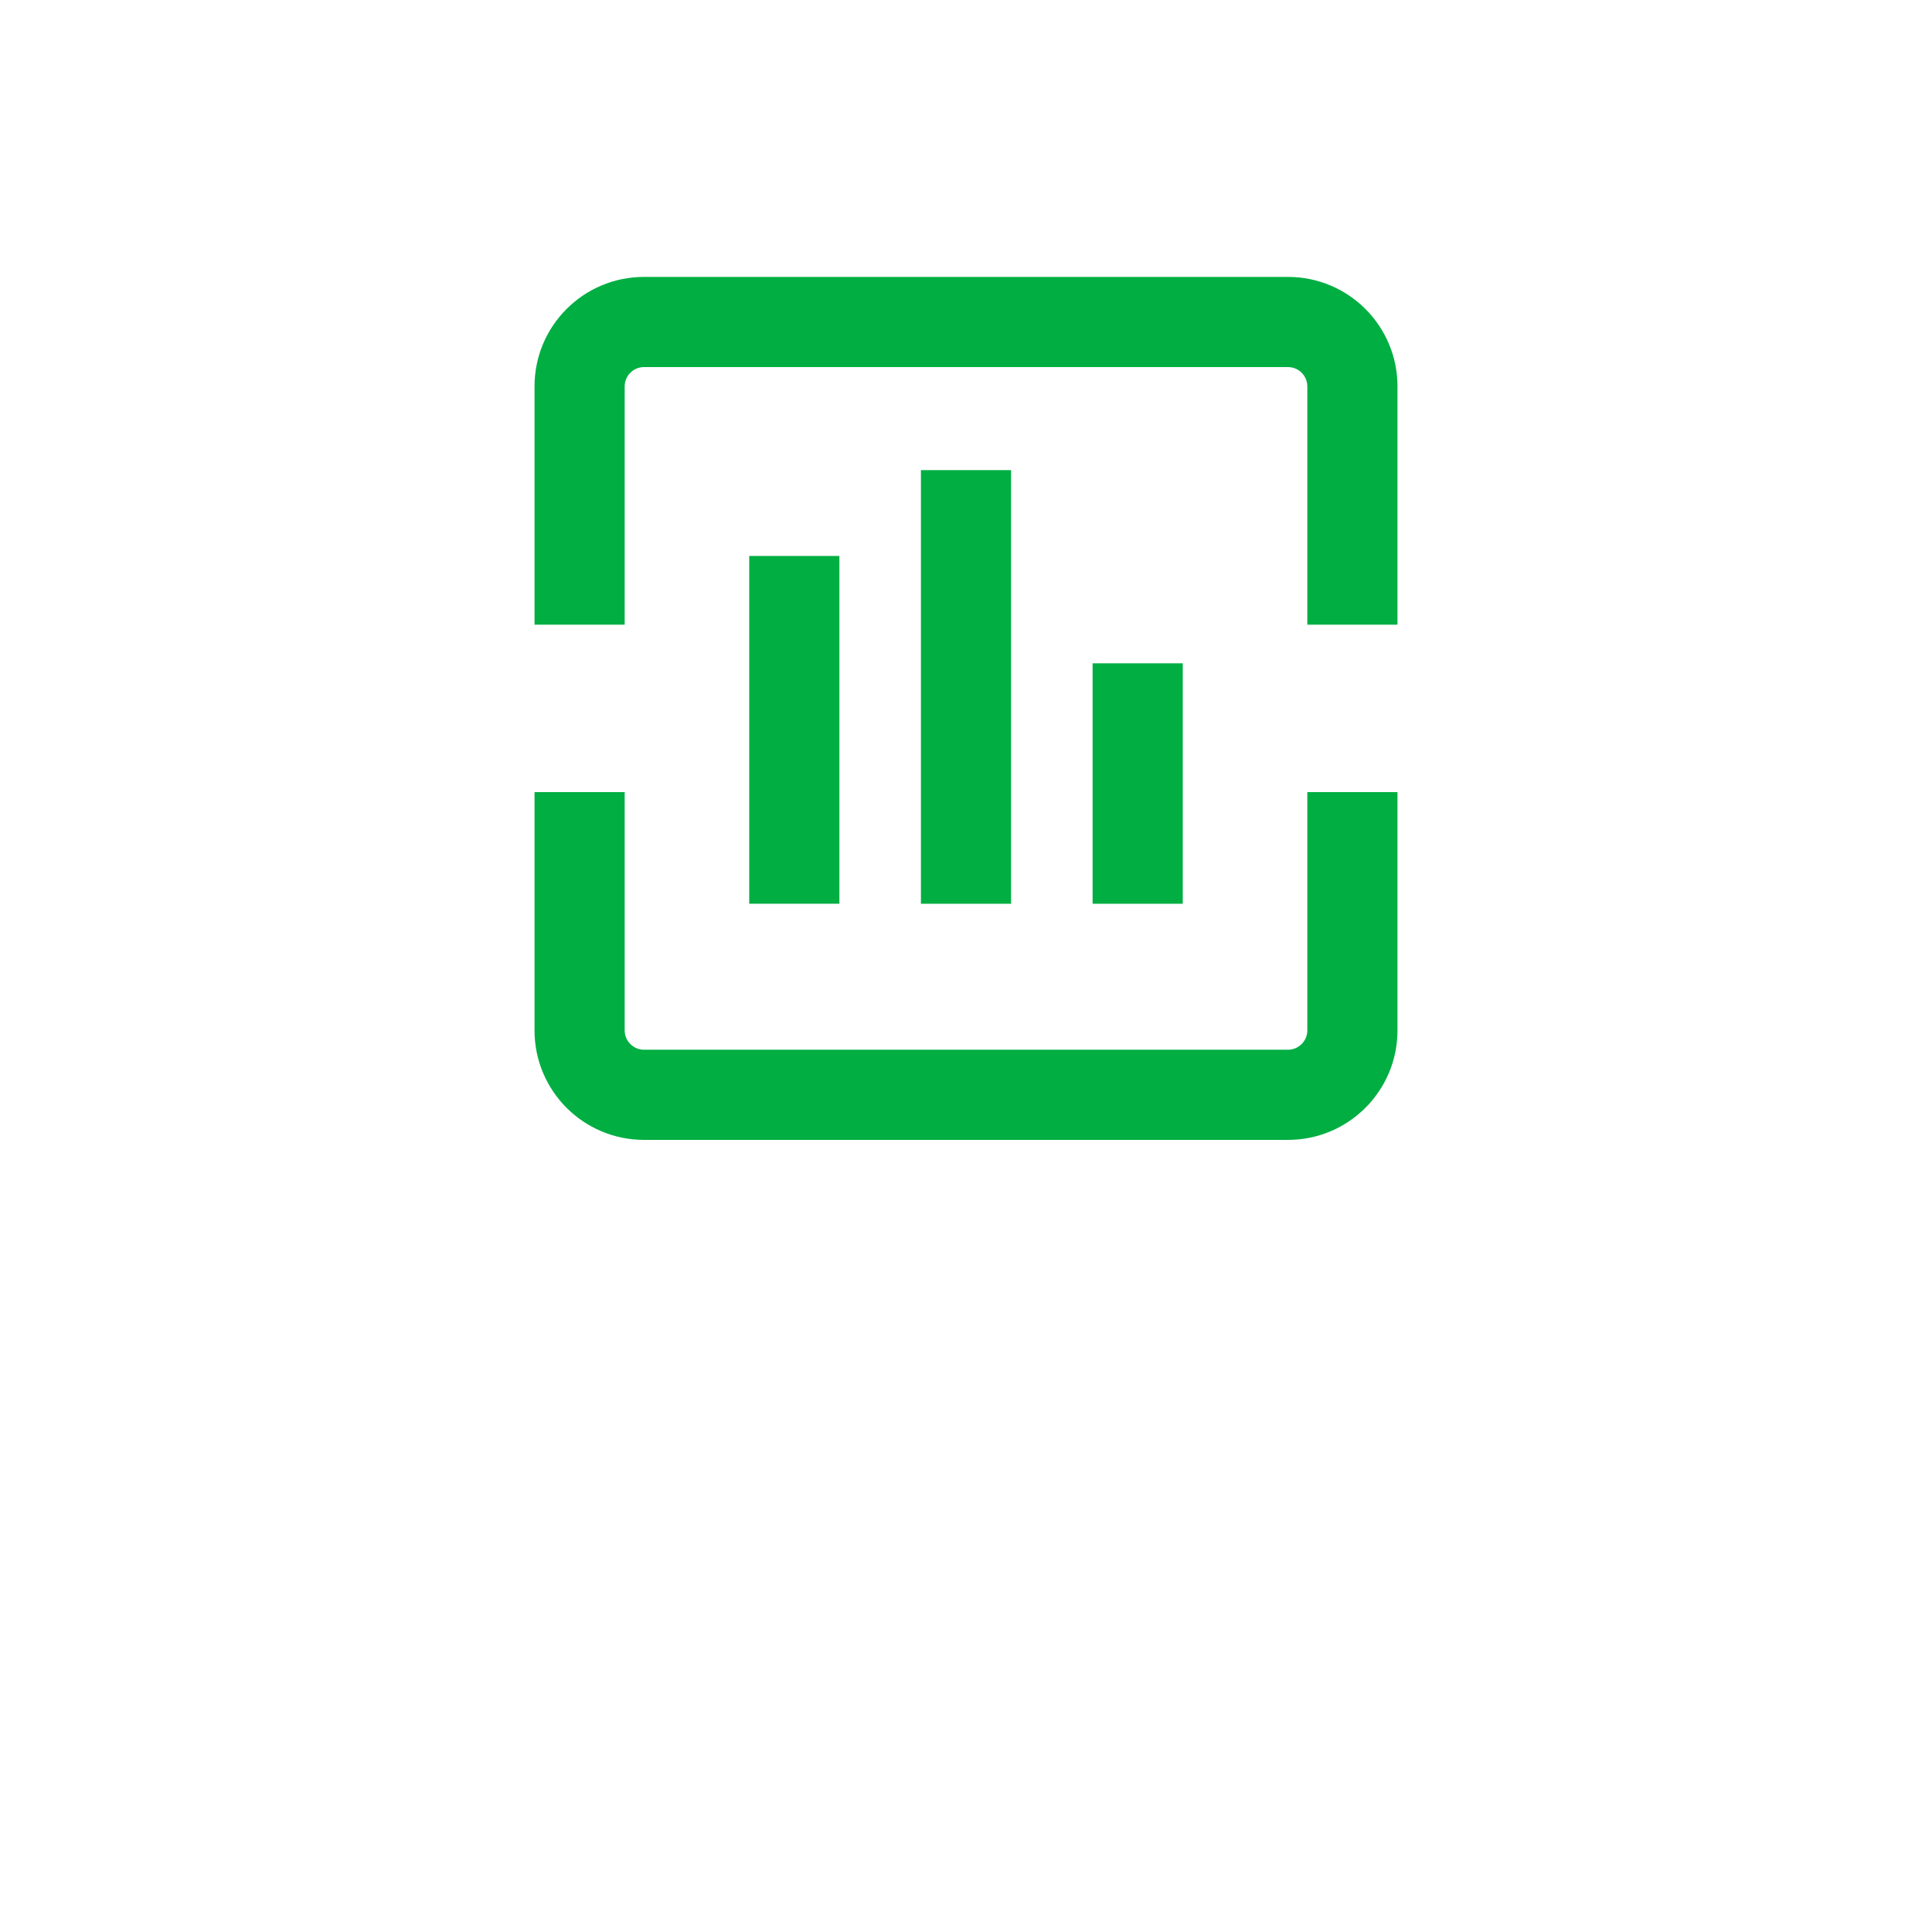
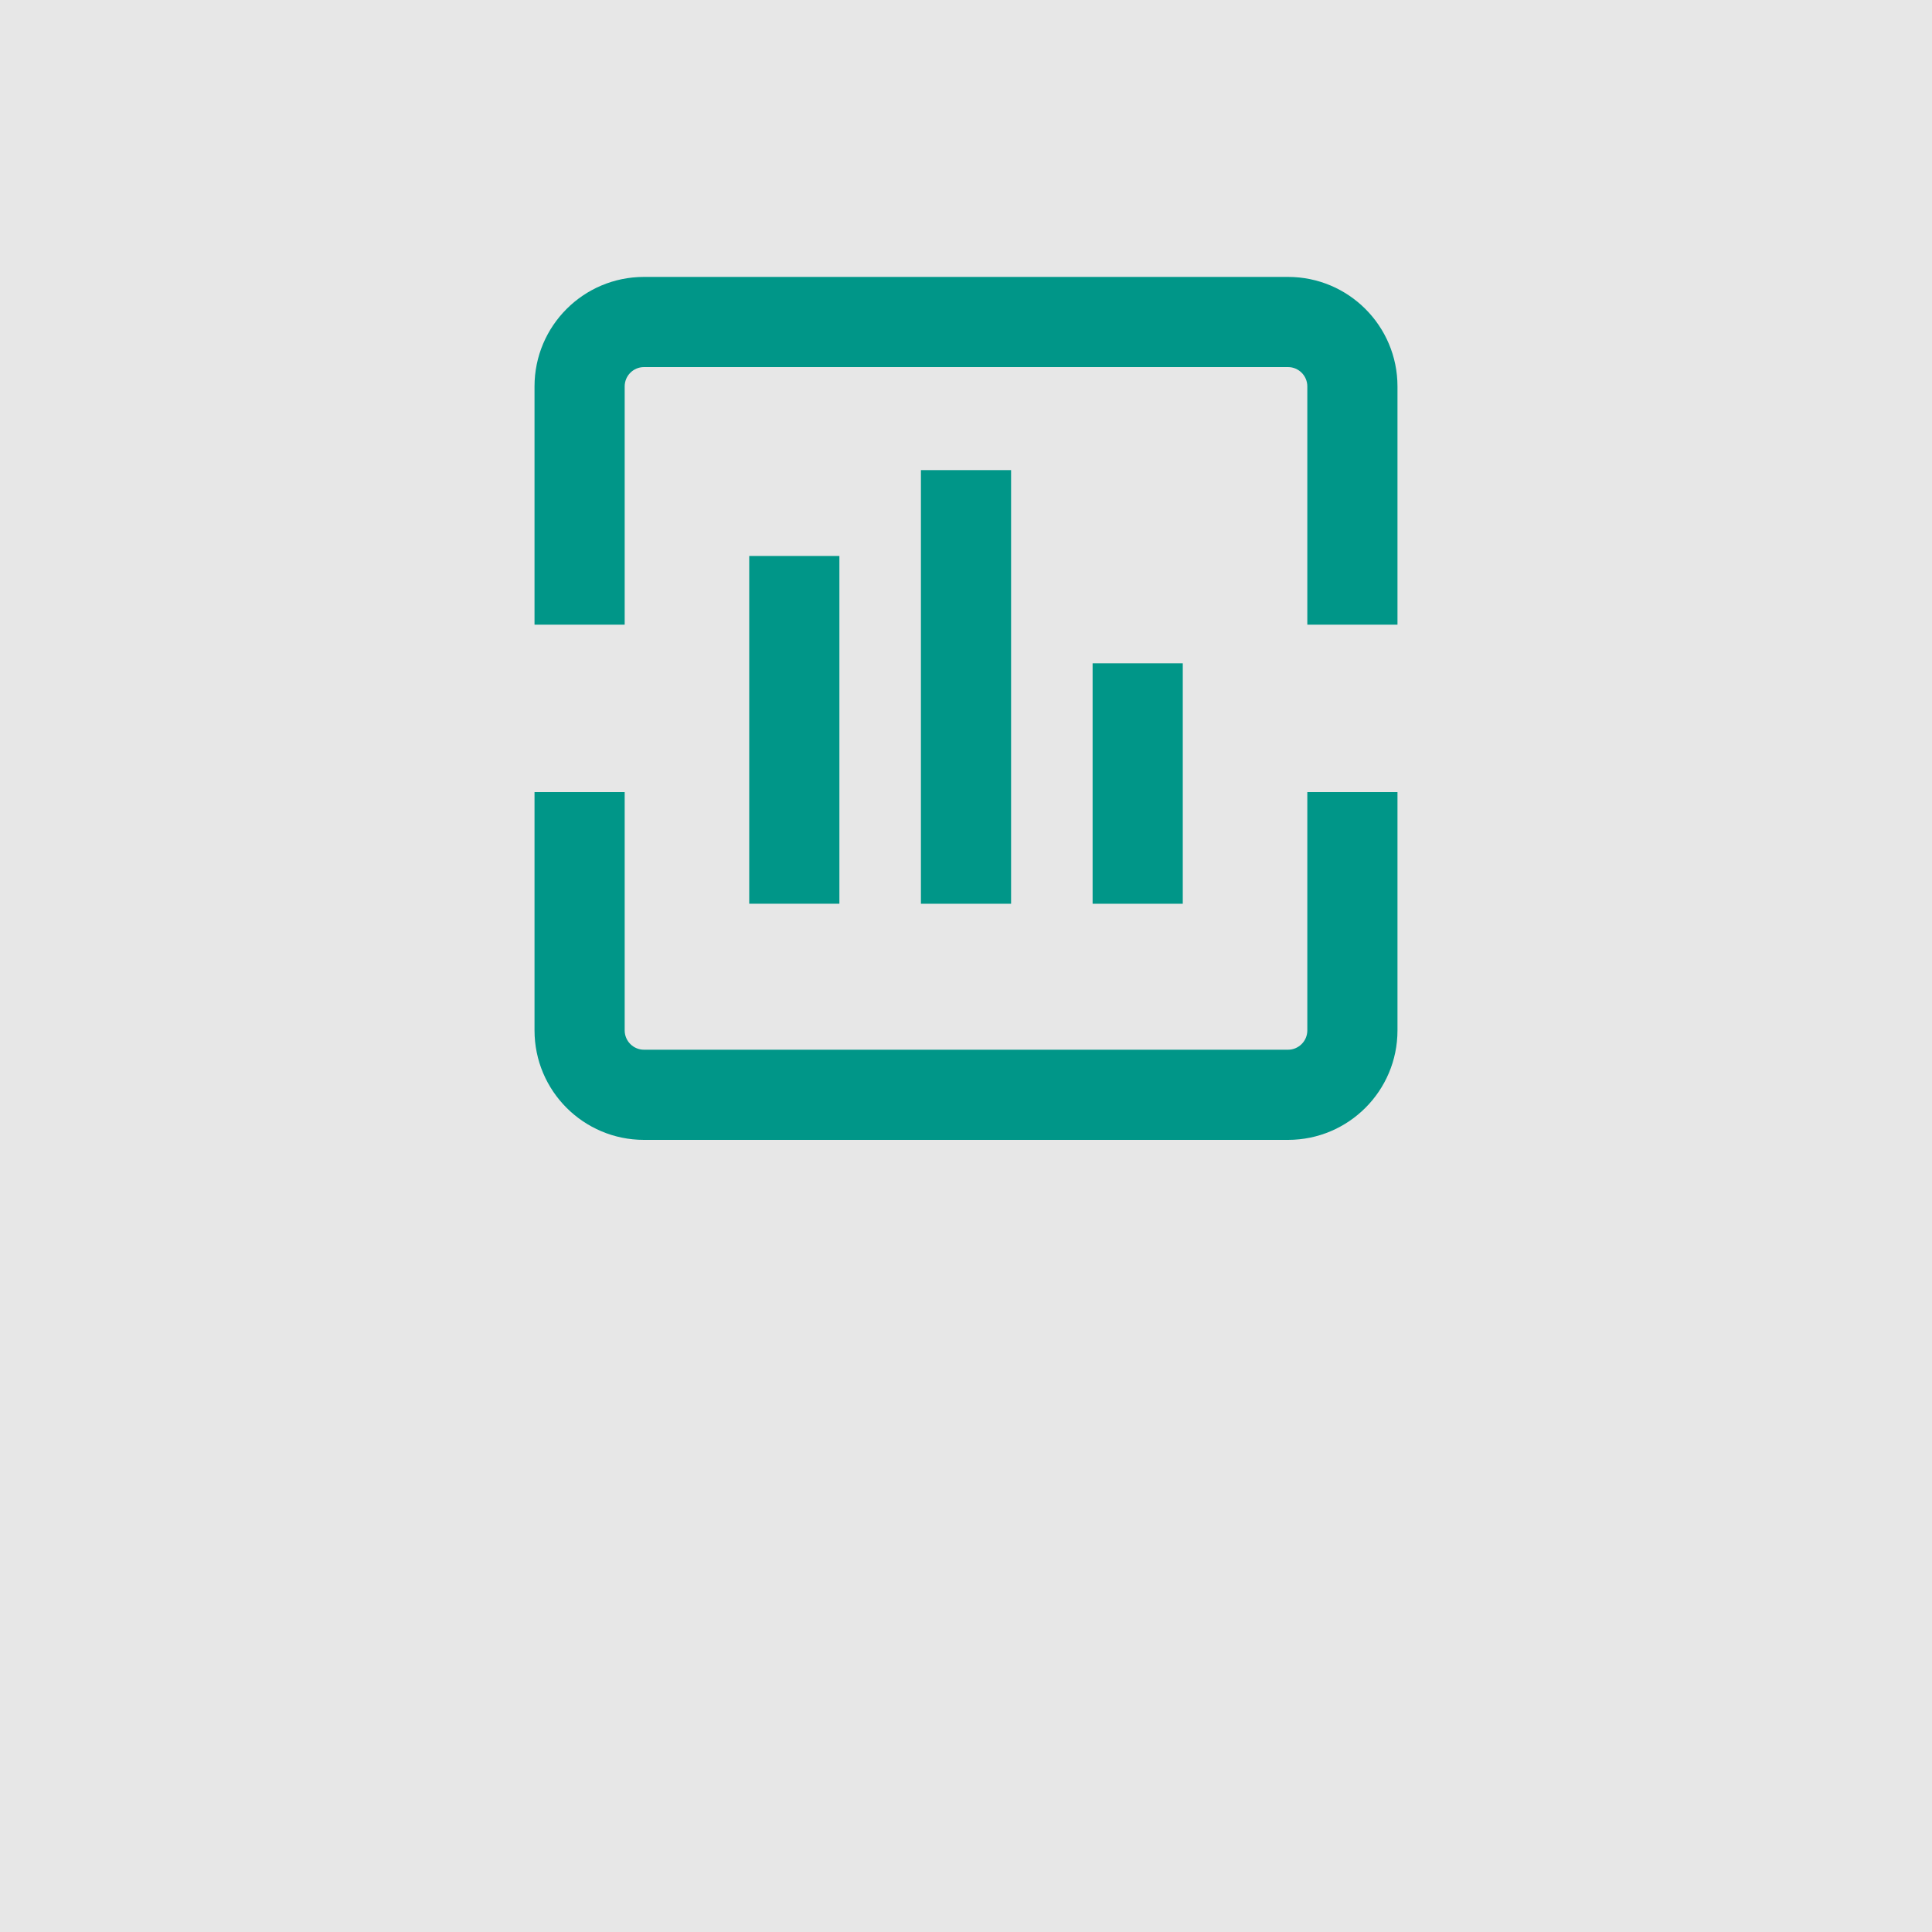
<svg xmlns="http://www.w3.org/2000/svg" width="60" height="60" viewBox="0 0 60 60" fill="none">
-   <rect width="60" height="60" fill="none" />
-   <path fill-rule="evenodd" clip-rule="evenodd" d="M20 11.4C19.669 11.4 19.4 11.669 19.4 12V19.4H16.6V12C16.6 10.122 18.122 8.6 20 8.6H40C41.878 8.6 43.4 10.122 43.4 12V19.4H40.6V12C40.6 11.669 40.331 11.4 40 11.4H20Z" fill="#00AE42" />
-   <path fill-rule="evenodd" clip-rule="evenodd" d="M36.732 20.6V28.067H33.932V20.6H36.732Z" fill="#00AE42" />
-   <path fill-rule="evenodd" clip-rule="evenodd" d="M31.4 14.6V28.067H28.6V14.6H31.4Z" fill="#00AE42" />
-   <path fill-rule="evenodd" clip-rule="evenodd" d="M26.068 17.266V28.066H23.268V17.266H26.068Z" fill="#00AE42" />
-   <path fill-rule="evenodd" clip-rule="evenodd" d="M19.4 24.6V32C19.4 32.331 19.669 32.6 20 32.6H40C40.331 32.6 40.6 32.331 40.6 32V24.6H43.4V32C43.4 33.878 41.878 35.4 40 35.4H20C18.122 35.4 16.6 33.878 16.6 32V24.6H19.4Z" fill="#00AE42" />
+   <rect width="60" height="60" fill="#E7E7E7" />
+   <path fill-rule="evenodd" clip-rule="evenodd" d="M20 11.4C19.669 11.4 19.4 11.669 19.4 12V19.4H16.6V12C16.6 10.122 18.122 8.6 20 8.6H40C41.878 8.6 43.4 10.122 43.4 12V19.4H40.6V12C40.6 11.669 40.331 11.4 40 11.4H20Z" fill="#009688" />
+   <path fill-rule="evenodd" clip-rule="evenodd" d="M36.732 20.6V28.067H33.932V20.6H36.732Z" fill="#009688" />
+   <path fill-rule="evenodd" clip-rule="evenodd" d="M31.4 14.6V28.067H28.6V14.6H31.4Z" fill="#009688" />
+   <path fill-rule="evenodd" clip-rule="evenodd" d="M26.068 17.266V28.066H23.268V17.266H26.068Z" fill="#009688" />
+   <path fill-rule="evenodd" clip-rule="evenodd" d="M19.4 24.6V32C19.4 32.331 19.669 32.6 20 32.6H40C40.331 32.6 40.6 32.331 40.6 32V24.6H43.4V32C43.4 33.878 41.878 35.4 40 35.4H20C18.122 35.4 16.6 33.878 16.6 32V24.6H19.4Z" fill="#009688" />
</svg>
